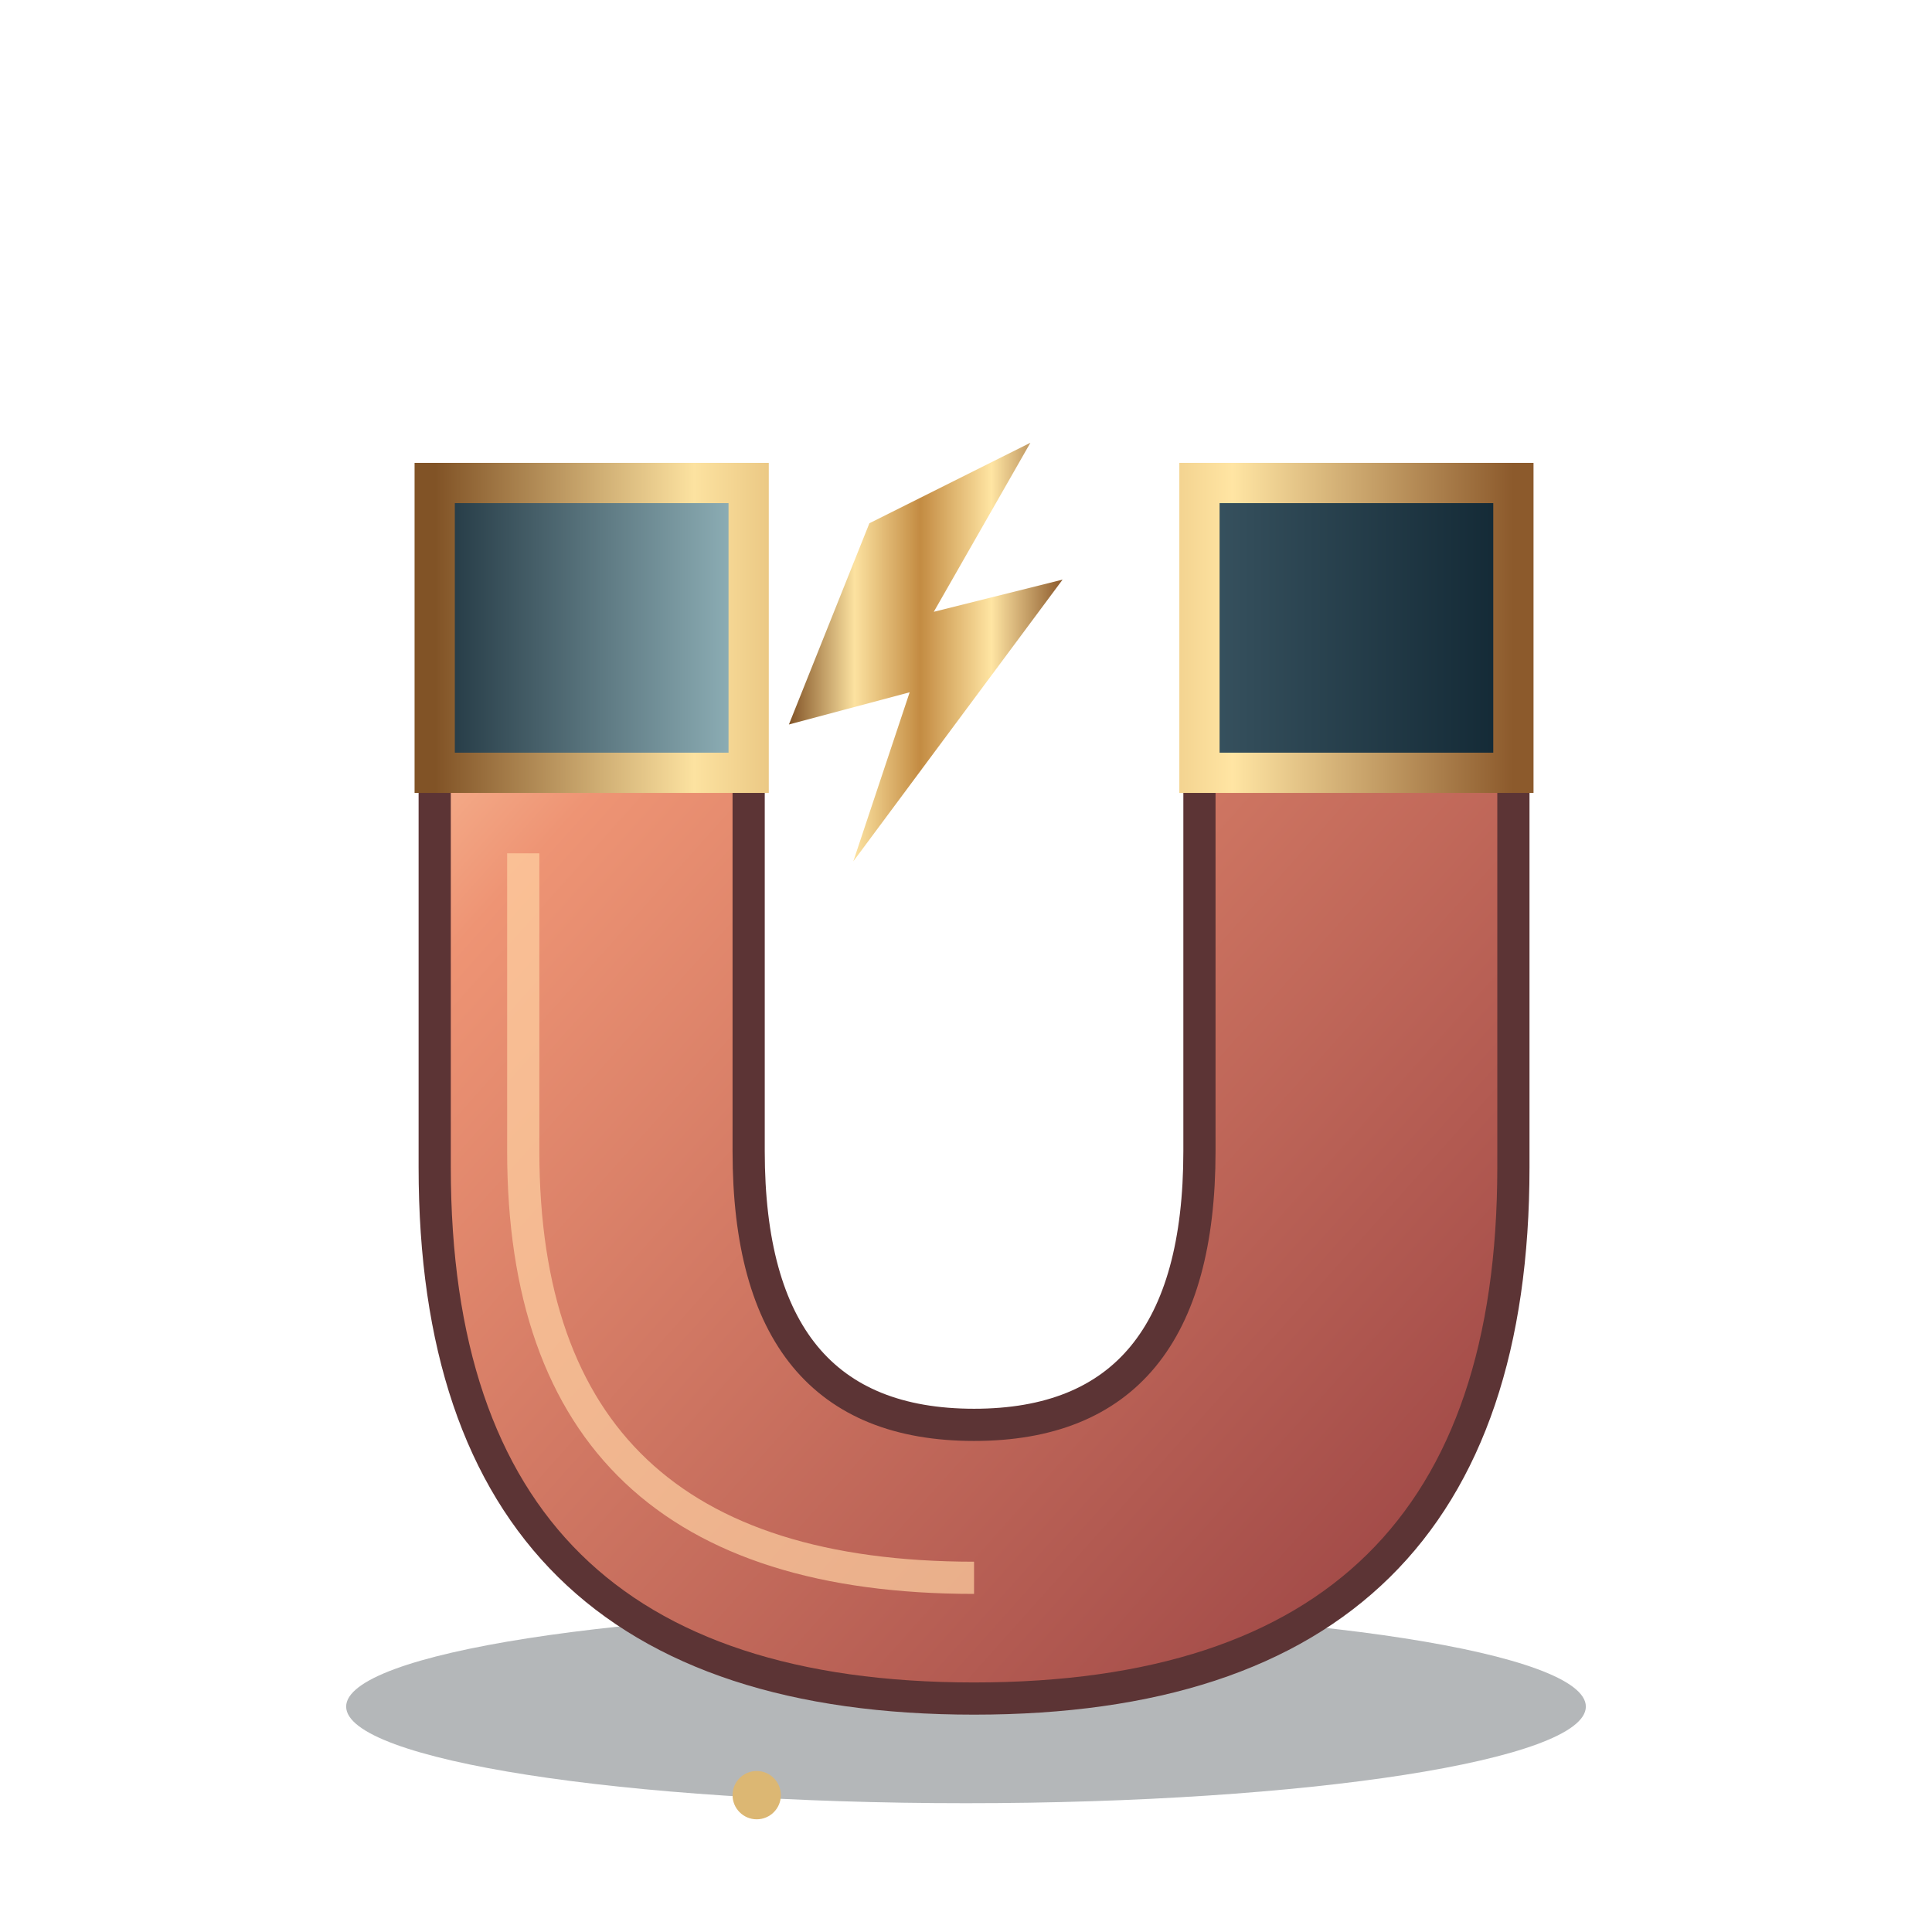
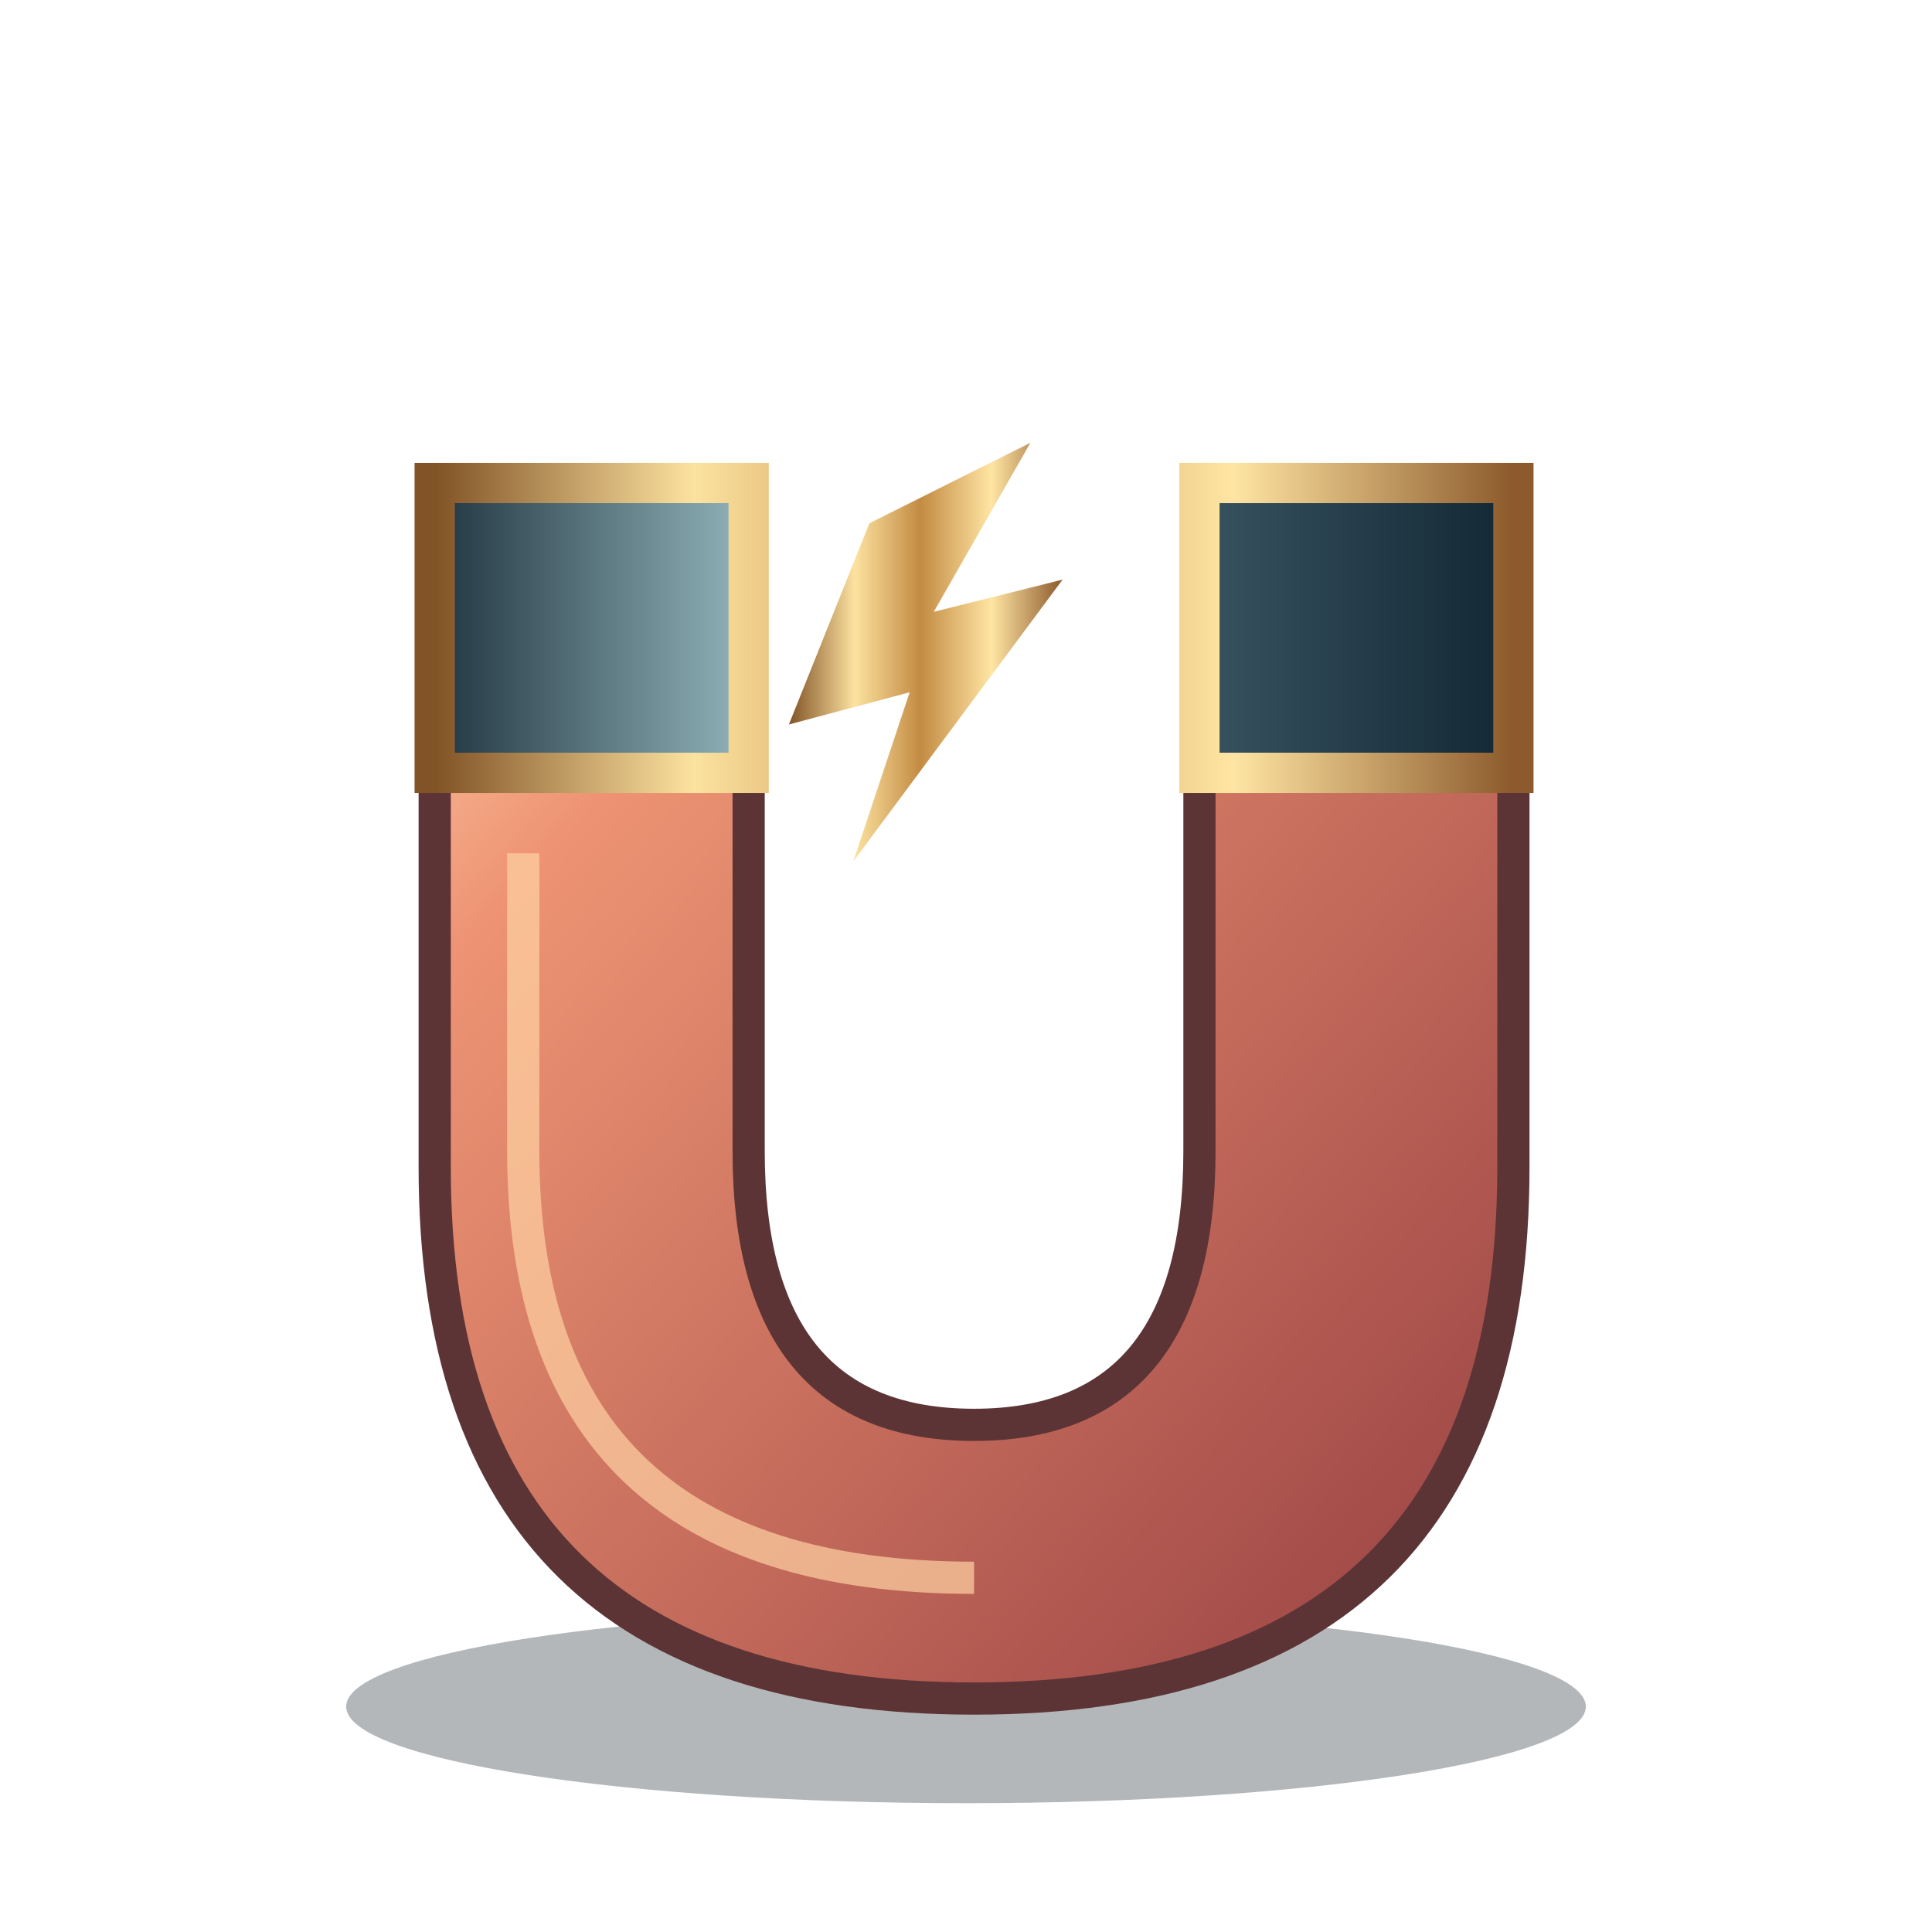
<svg xmlns="http://www.w3.org/2000/svg" width="384" height="384" viewBox="0 0 240 240">
  <defs>
    <linearGradient id="teal" x1="0" y1="0" x2="1" y2="1">
      <stop stop-color="#98f3df" />
      <stop offset=".25" stop-color="#38baa9" />
      <stop offset=".65" stop-color="#126a70" />
      <stop offset="1" stop-color="#063c4c" />
    </linearGradient>
    <linearGradient id="gold">
      <stop stop-color="#815326" />
      <stop offset=".24" stop-color="#fce2a0" />
      <stop offset=".48" stop-color="#c38b42" />
      <stop offset=".74" stop-color="#ffe5a3" />
      <stop offset="1" stop-color="#8c5a2c" />
    </linearGradient>
    <linearGradient id="steel">
      <stop stop-color="#213641" />
      <stop offset=".3" stop-color="#96b8bf" />
      <stop offset=".52" stop-color="#516f7d" />
      <stop offset="1" stop-color="#122834" />
    </linearGradient>
    <linearGradient id="coral" x1="0" y1="0" x2="1" y2="1">
      <stop stop-color="#ffd2ab" />
      <stop offset=".2" stop-color="#ee9474" />
      <stop offset="1" stop-color="#963f41" />
    </linearGradient>
    <radialGradient id="glow">
      <stop stop-color="#75e9d7" stop-opacity=".25" />
      <stop offset="1" stop-color="#45a89e" stop-opacity="0" />
    </radialGradient>
  </defs>
  <ellipse cx="120" cy="212" rx="77" ry="12" fill="#020d15" opacity=".3" />
  <path d="M54 60h39v83q0 34 28 34t28-34V60h39v85q0 66-67 66t-67-66z" fill="url(#coral)" stroke="#5c3435" stroke-width="4" />
  <path d="M54 60h39v36H54zm95 0h39v36h-39z" fill="url(#steel)" stroke="url(#gold)" stroke-width="5" />
  <path d="M65 106v37q0 53 56 53" fill="none" stroke="#ffd2a3" stroke-width="4" opacity=".7" />
  <path d="M108 65l-10 25 15-4-7 21 26-35-16 4 12-21z" fill="url(#gold)" />
-   <circle cx="94" cy="223" r="3" fill="#dcb773" />
</svg>
